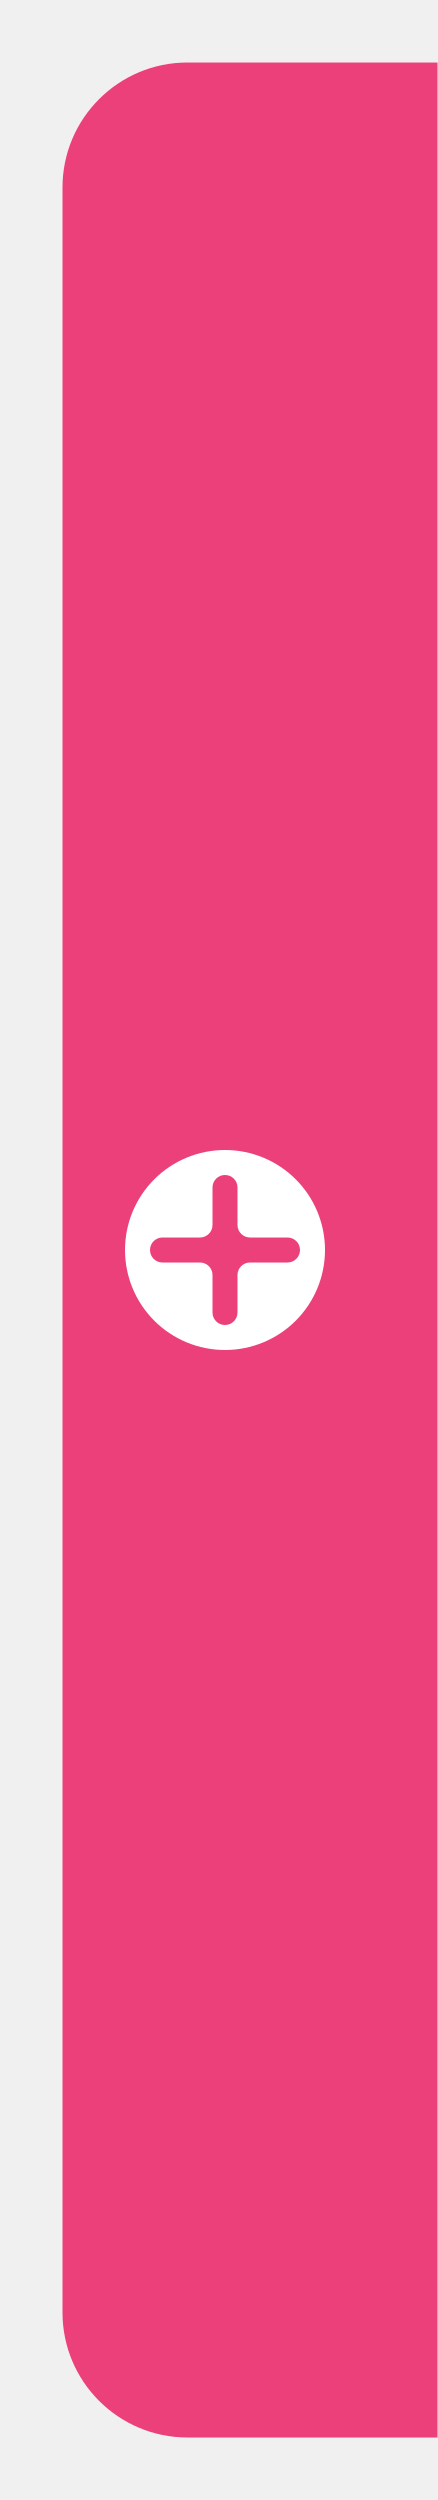
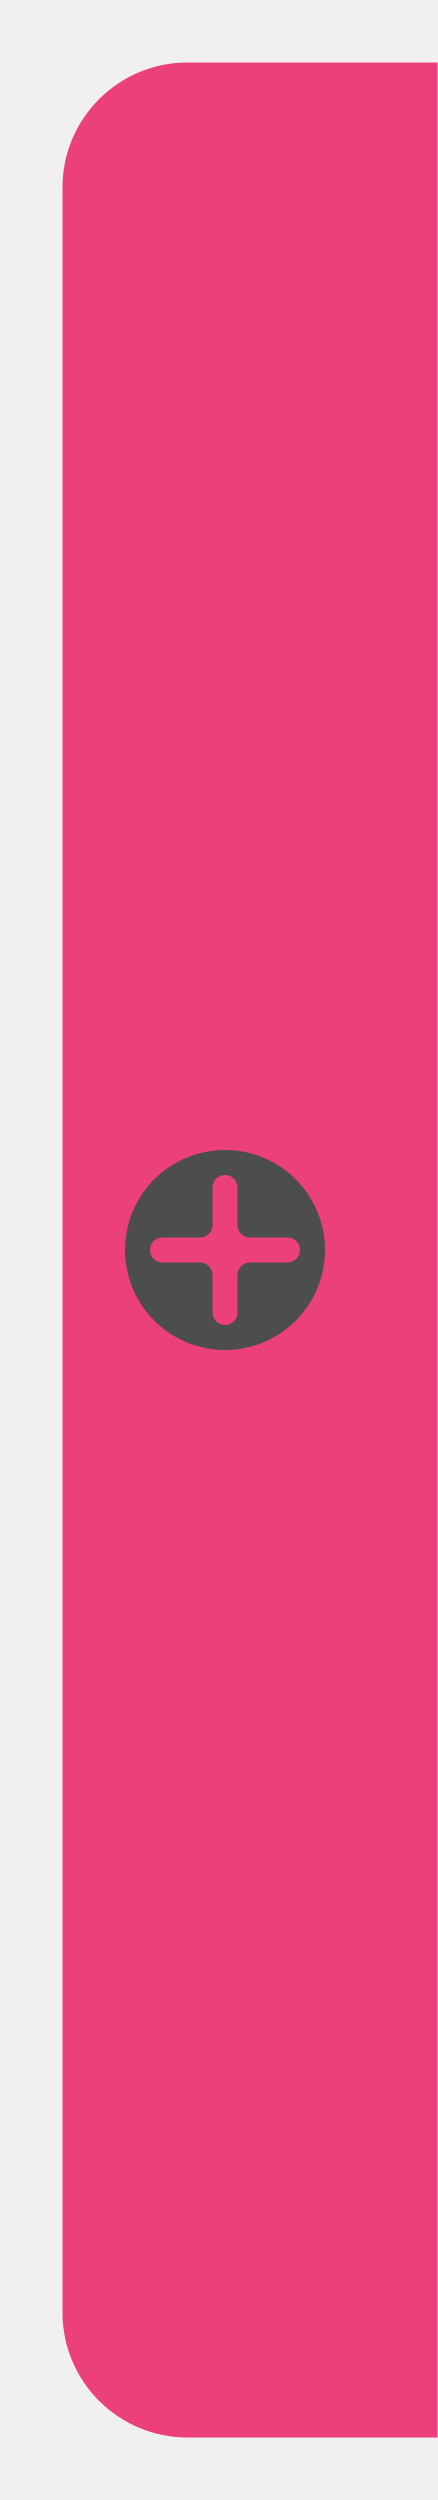
<svg xmlns="http://www.w3.org/2000/svg" width="35" height="200" viewBox="0 0 35 200" fill="none">
  <path d="M5 15C5 9.477 9.477 5 15 5H35V195H15C9.477 195 5 190.523 5 185V15Z" fill="#EC407A" />
-   <path d="M18 94C17.446 94 17 94.446 17 95V98C17 98.552 16.552 99 16 99H13C12.446 99 12 99.446 12 100C12 100.554 12.446 101 13 101H16C16.552 101 17 101.448 17 102V105C17 105.554 17.446 106 18 106C18.554 106 19 105.554 19 105V102C19 101.448 19.448 101 20 101H23C23.554 101 24 100.554 24 100C24 99.446 23.554 99 23 99H20C19.448 99 19 98.552 19 98V95C19 94.446 18.554 94 18 94ZM26 100C26 102.122 25.157 104.157 23.657 105.657C22.157 107.157 20.122 108 18 108C15.878 108 13.843 107.157 12.343 105.657C10.843 104.157 10 102.122 10 100C10 97.878 10.843 95.843 12.343 94.343C13.843 92.843 15.878 92 18 92C20.122 92 22.157 92.843 23.657 94.343C25.157 95.843 26 97.878 26 100Z" fill="white" />
+   <path d="M18 94C17.446 94 17 94.446 17 95V98C17 98.552 16.552 99 16 99H13C12.446 99 12 99.446 12 100C12 100.554 12.446 101 13 101H16C16.552 101 17 101.448 17 102V105C17 105.554 17.446 106 18 106C18.554 106 19 105.554 19 105V102C19 101.448 19.448 101 20 101H23C23.554 101 24 100.554 24 100C24 99.446 23.554 99 23 99H20C19.448 99 19 98.552 19 98V95C19 94.446 18.554 94 18 94ZM26 100C26 102.122 25.157 104.157 23.657 105.657C22.157 107.157 20.122 108 18 108C15.878 108 13.843 107.157 12.343 105.657C10.843 104.157 10 102.122 10 100C10 97.878 10.843 95.843 12.343 94.343C13.843 92.843 15.878 92 18 92C20.122 92 22.157 92.843 23.657 94.343C25.157 95.843 26 97.878 26 100Z" fill="#4d4d4d" />
</svg>
